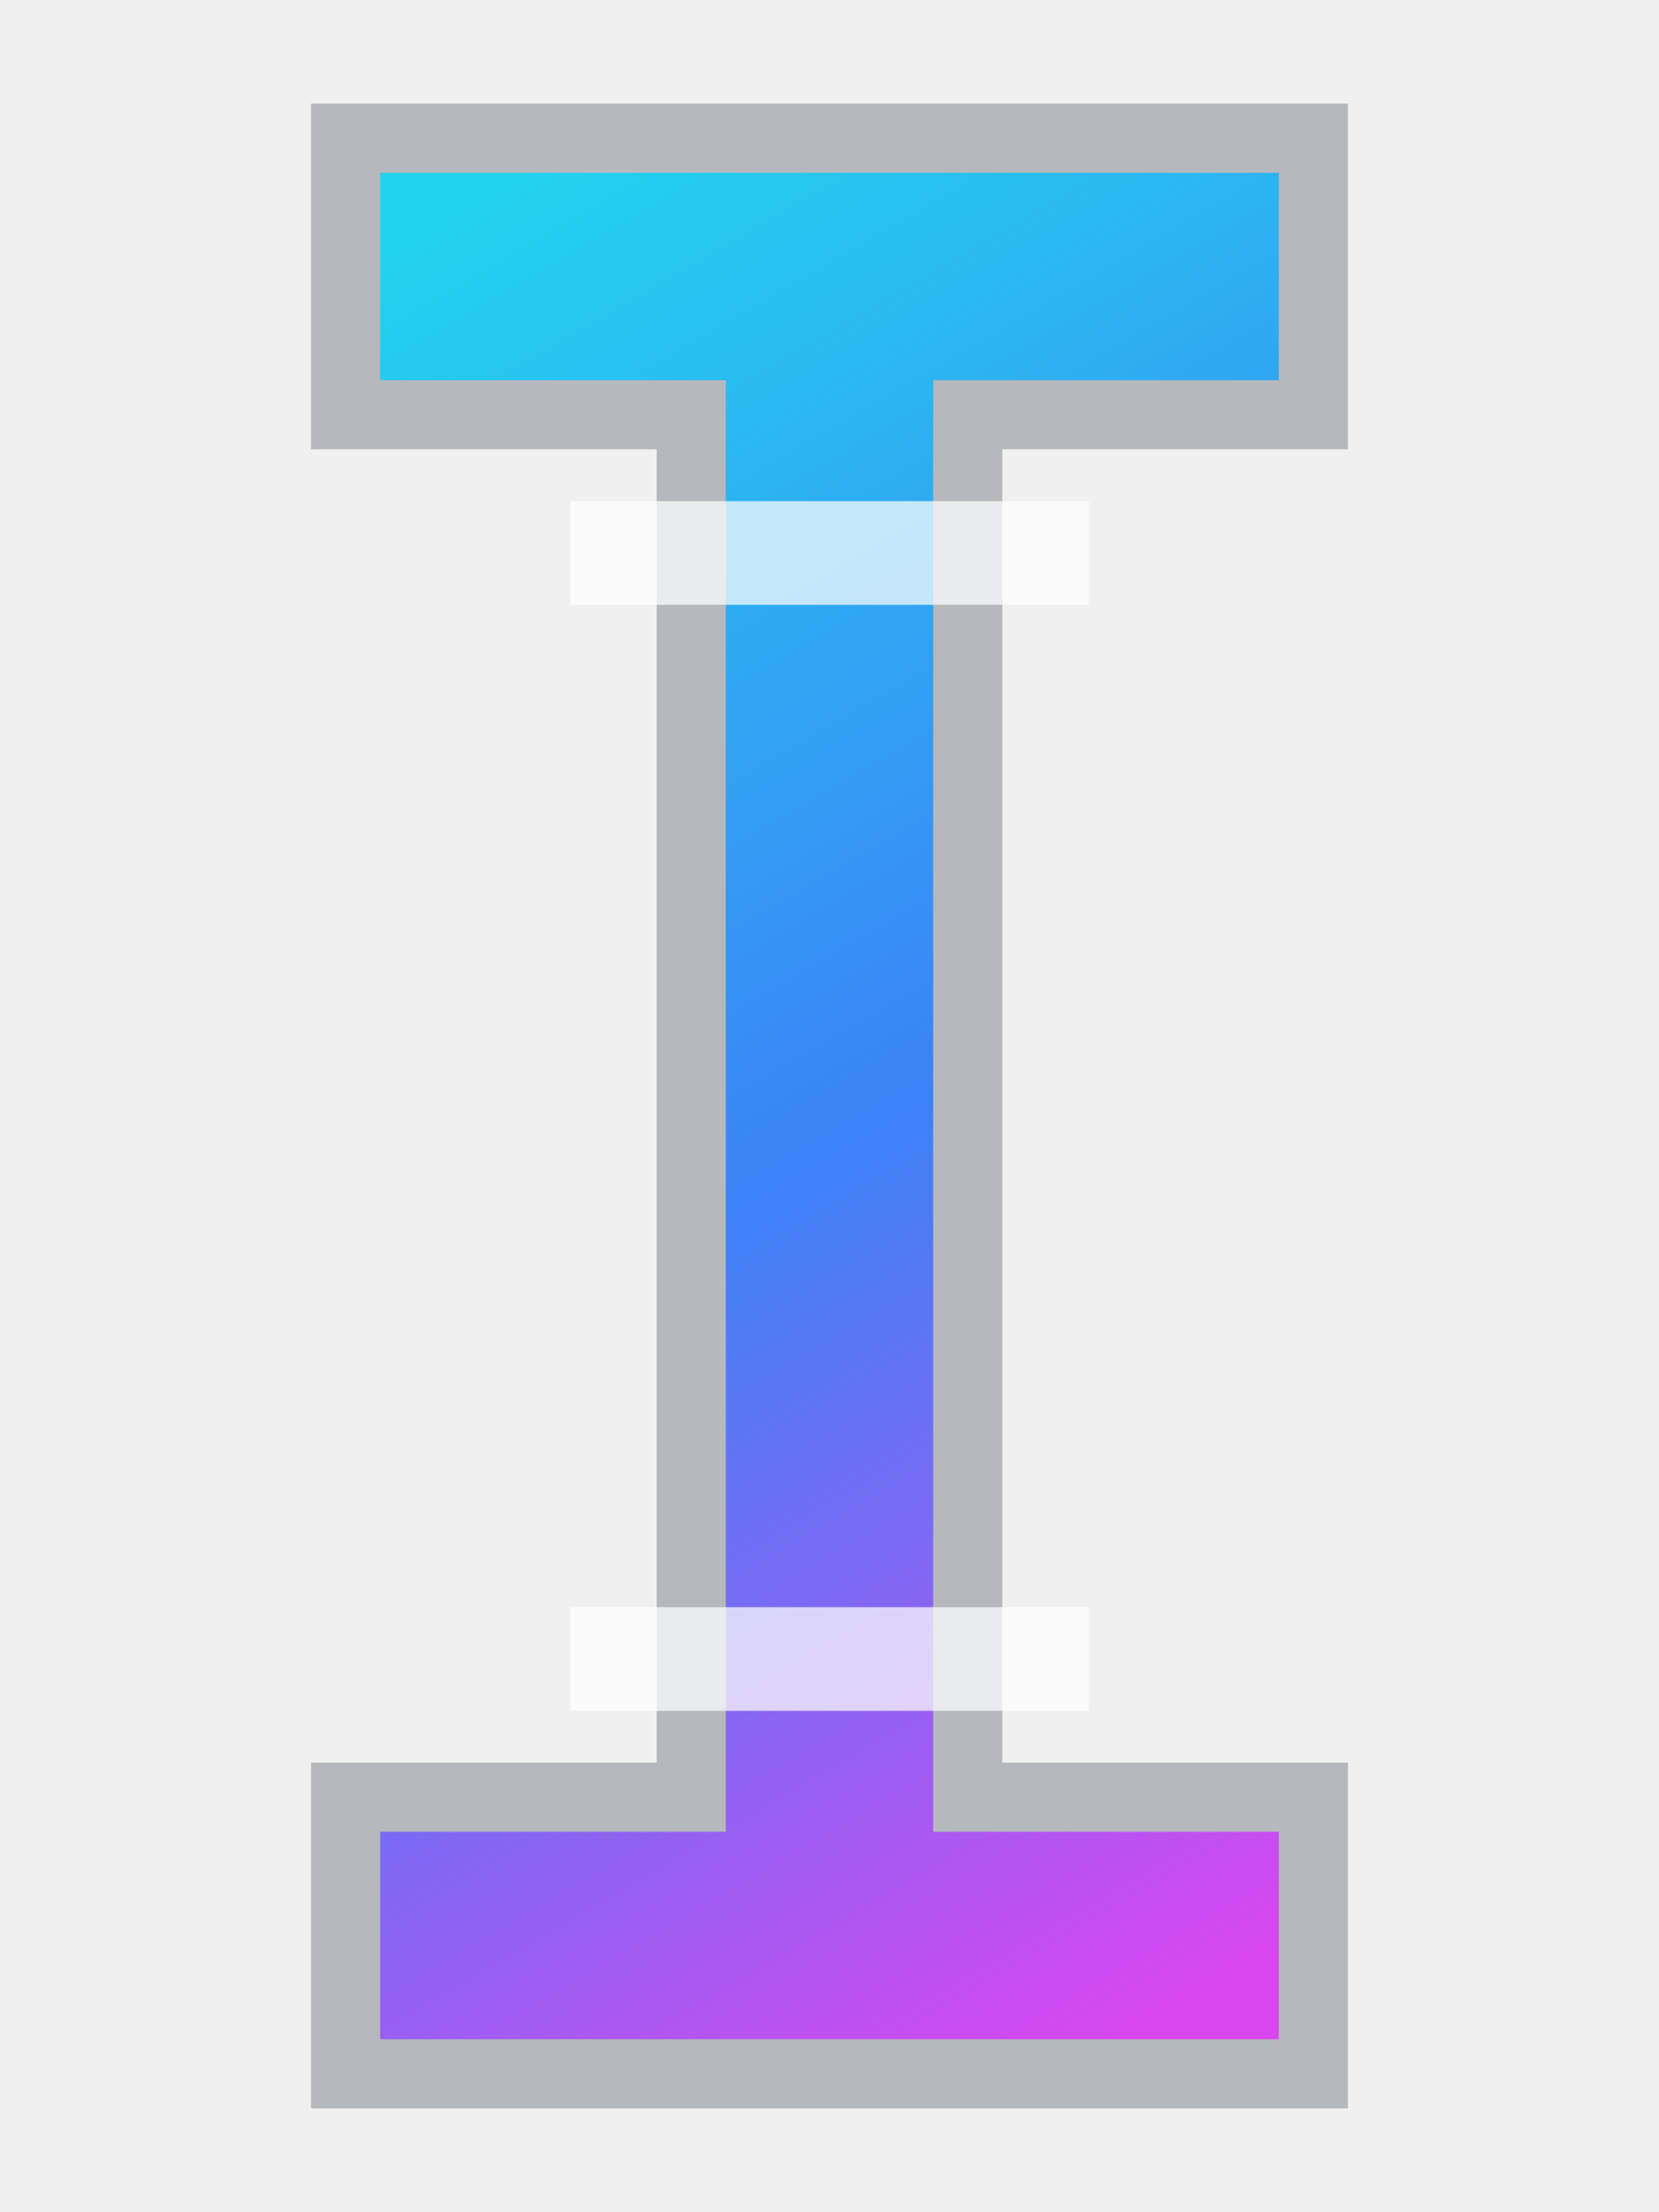
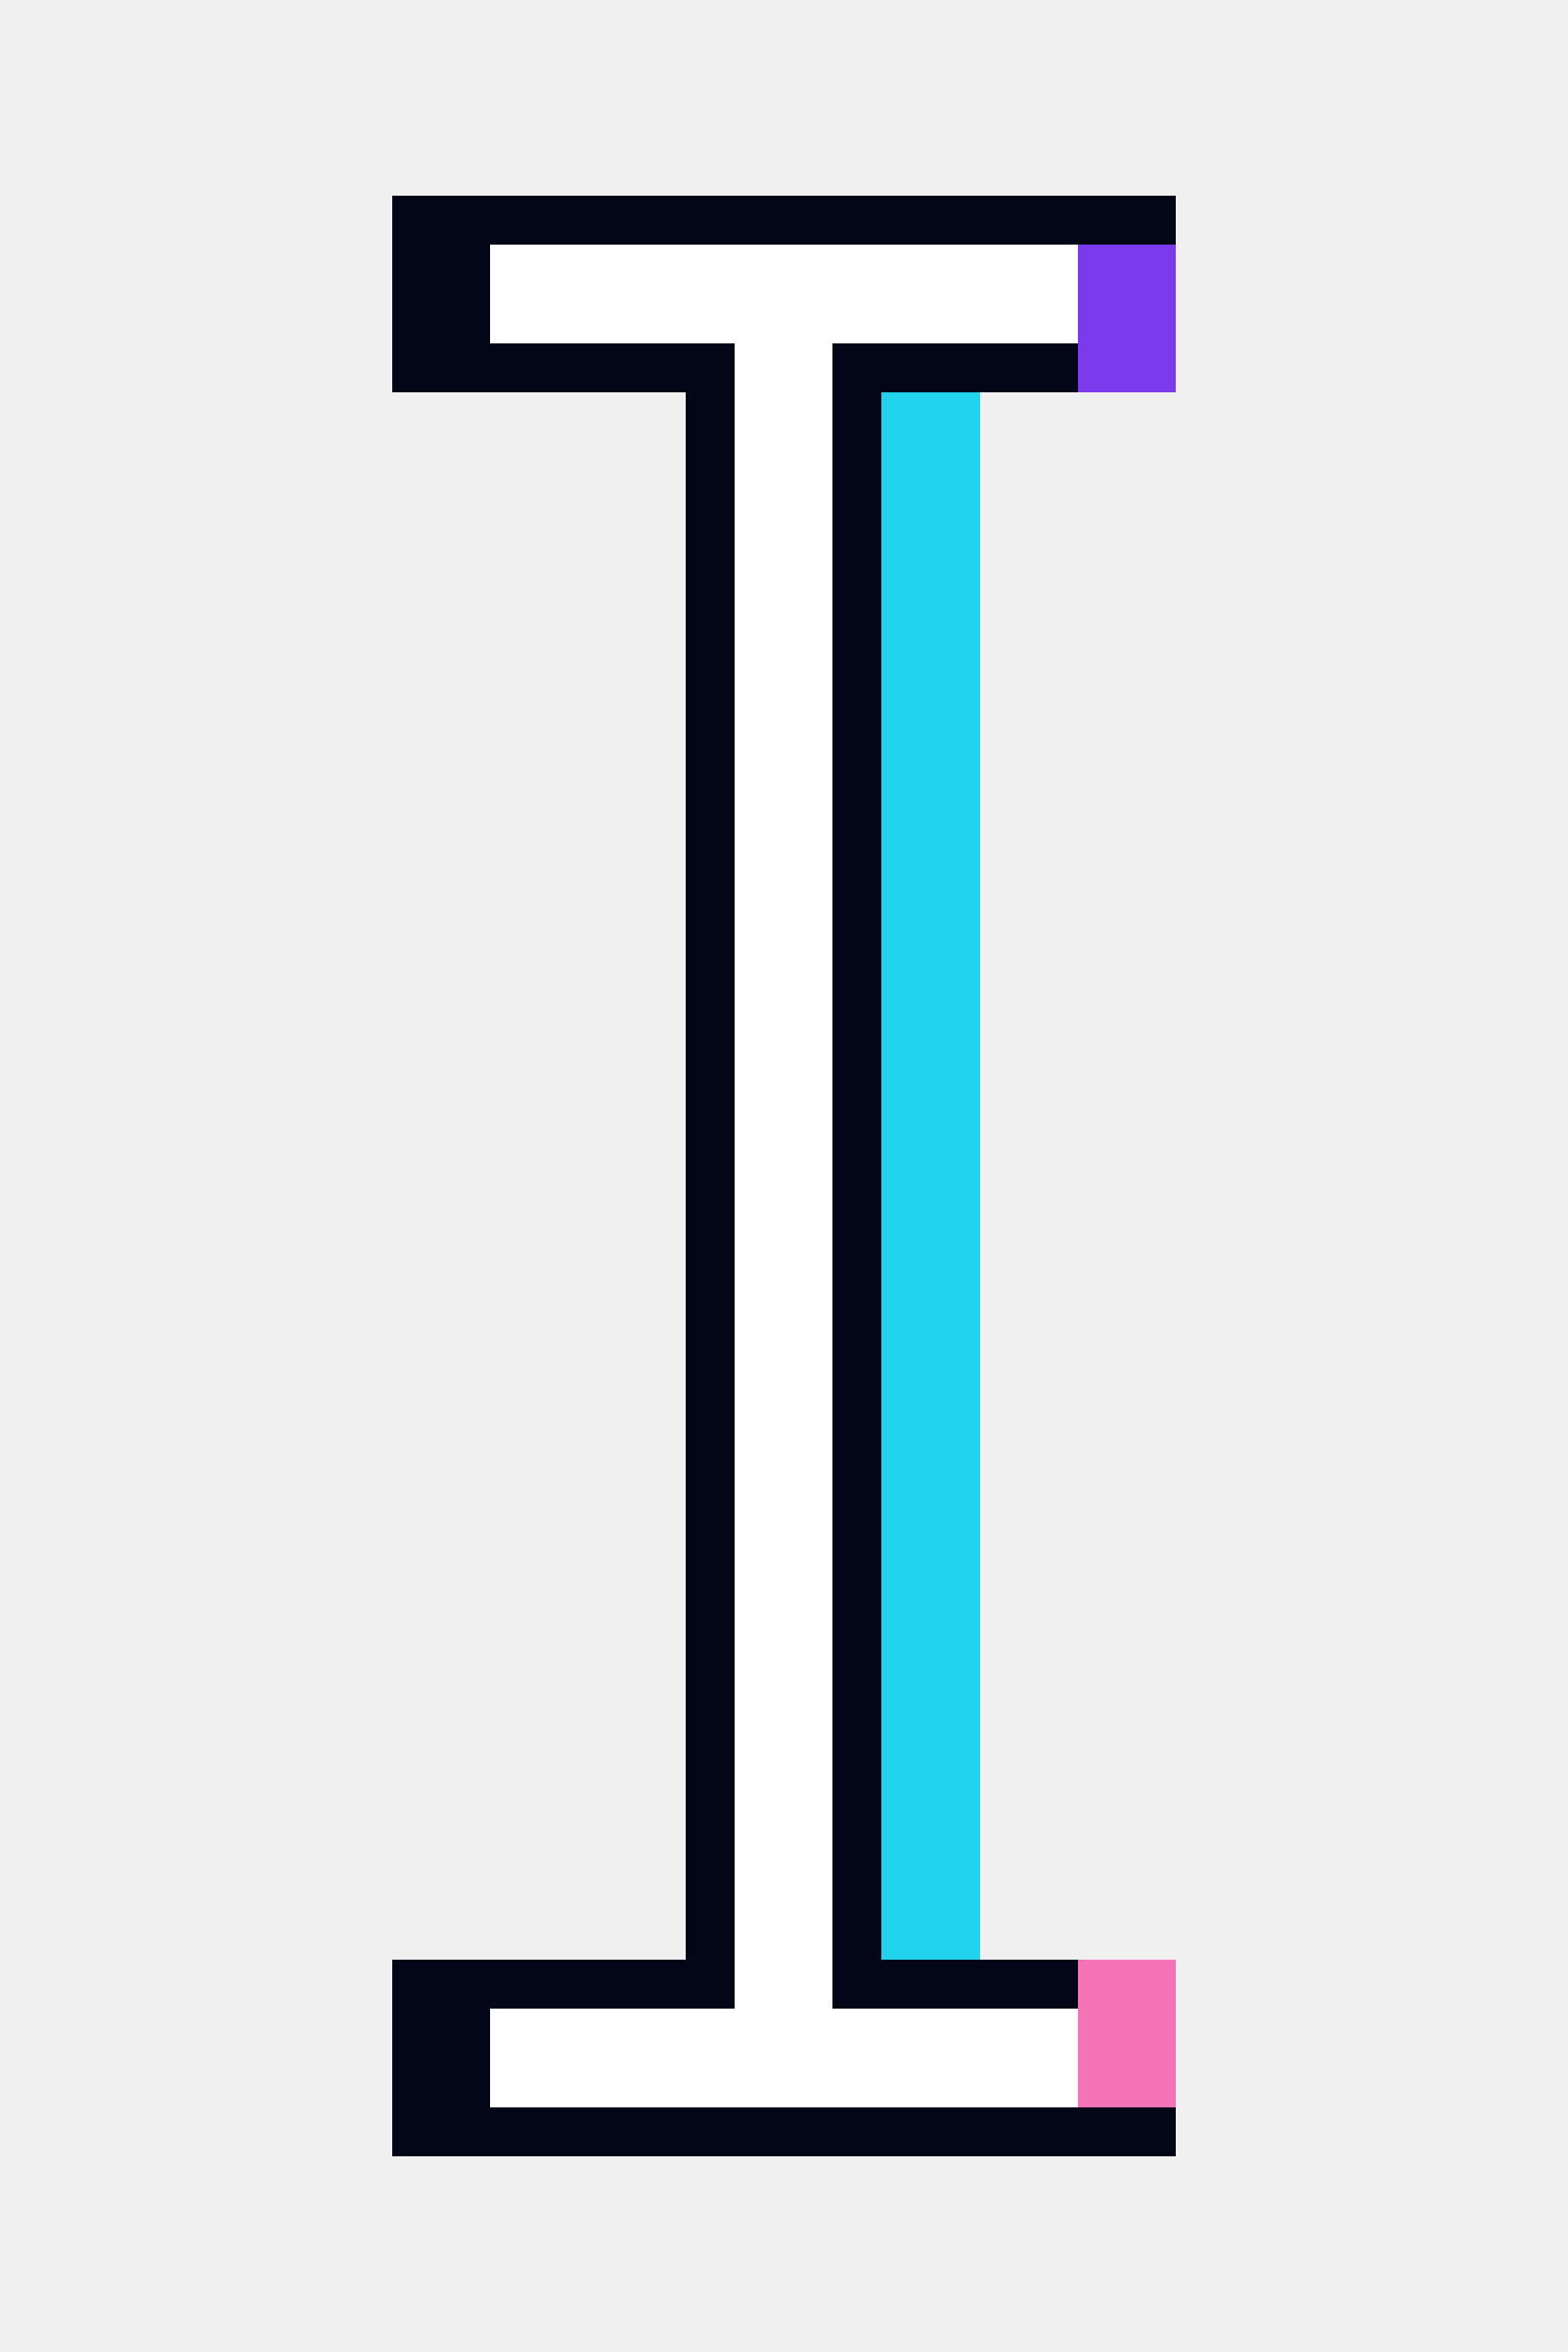
- <svg xmlns="http://www.w3.org/2000/svg" width="24" height="32" viewBox="0 0 24 32" fill="none">
-   <defs>
-     <linearGradient id="cursorTextStroke" x1="5" y1="4" x2="19" y2="28" gradientUnits="userSpaceOnUse">
-       <stop stop-color="#22D3EE" />
-       <stop offset="0.52" stop-color="#3B82F6" />
-       <stop offset="1" stop-color="#D946EF" />
-     </linearGradient>
-   </defs>
-   <path d="M7 4h10M12 4v24M7 28h10" stroke="#0F172A" stroke-opacity="0.26" stroke-width="5" stroke-linecap="square" stroke-linejoin="miter" />
-   <path d="M7 4h10M12 4v24M7 28h10" stroke="url(#cursorTextStroke)" stroke-width="3" stroke-linecap="square" stroke-linejoin="miter" />
-   <path d="M9 8h6M9 24h6" stroke="white" stroke-opacity="0.72" stroke-width="1.5" stroke-linecap="square" />
+ <svg xmlns="http://www.w3.org/2000/svg" width="32" height="48" viewBox="0 0 32 48" fill="none" shape-rendering="crispEdges">
+   <path d="M8 4H24V8H18V40H24V44H8V40H14V8H8V4Z" fill="#020617" />
+   <path d="M10 5H22V7H17V41H22V43H10V41H15V7H10V5Z" fill="#FFFFFF" />
+   <path d="M18 8H20V40H18V8Z" fill="#22D3EE" />
+   <path d="M22 5H24V8H22V5Z" fill="#7C3AED" />
+   <path d="M22 40H24V43H22V40Z" fill="#F472B6" />
</svg>
